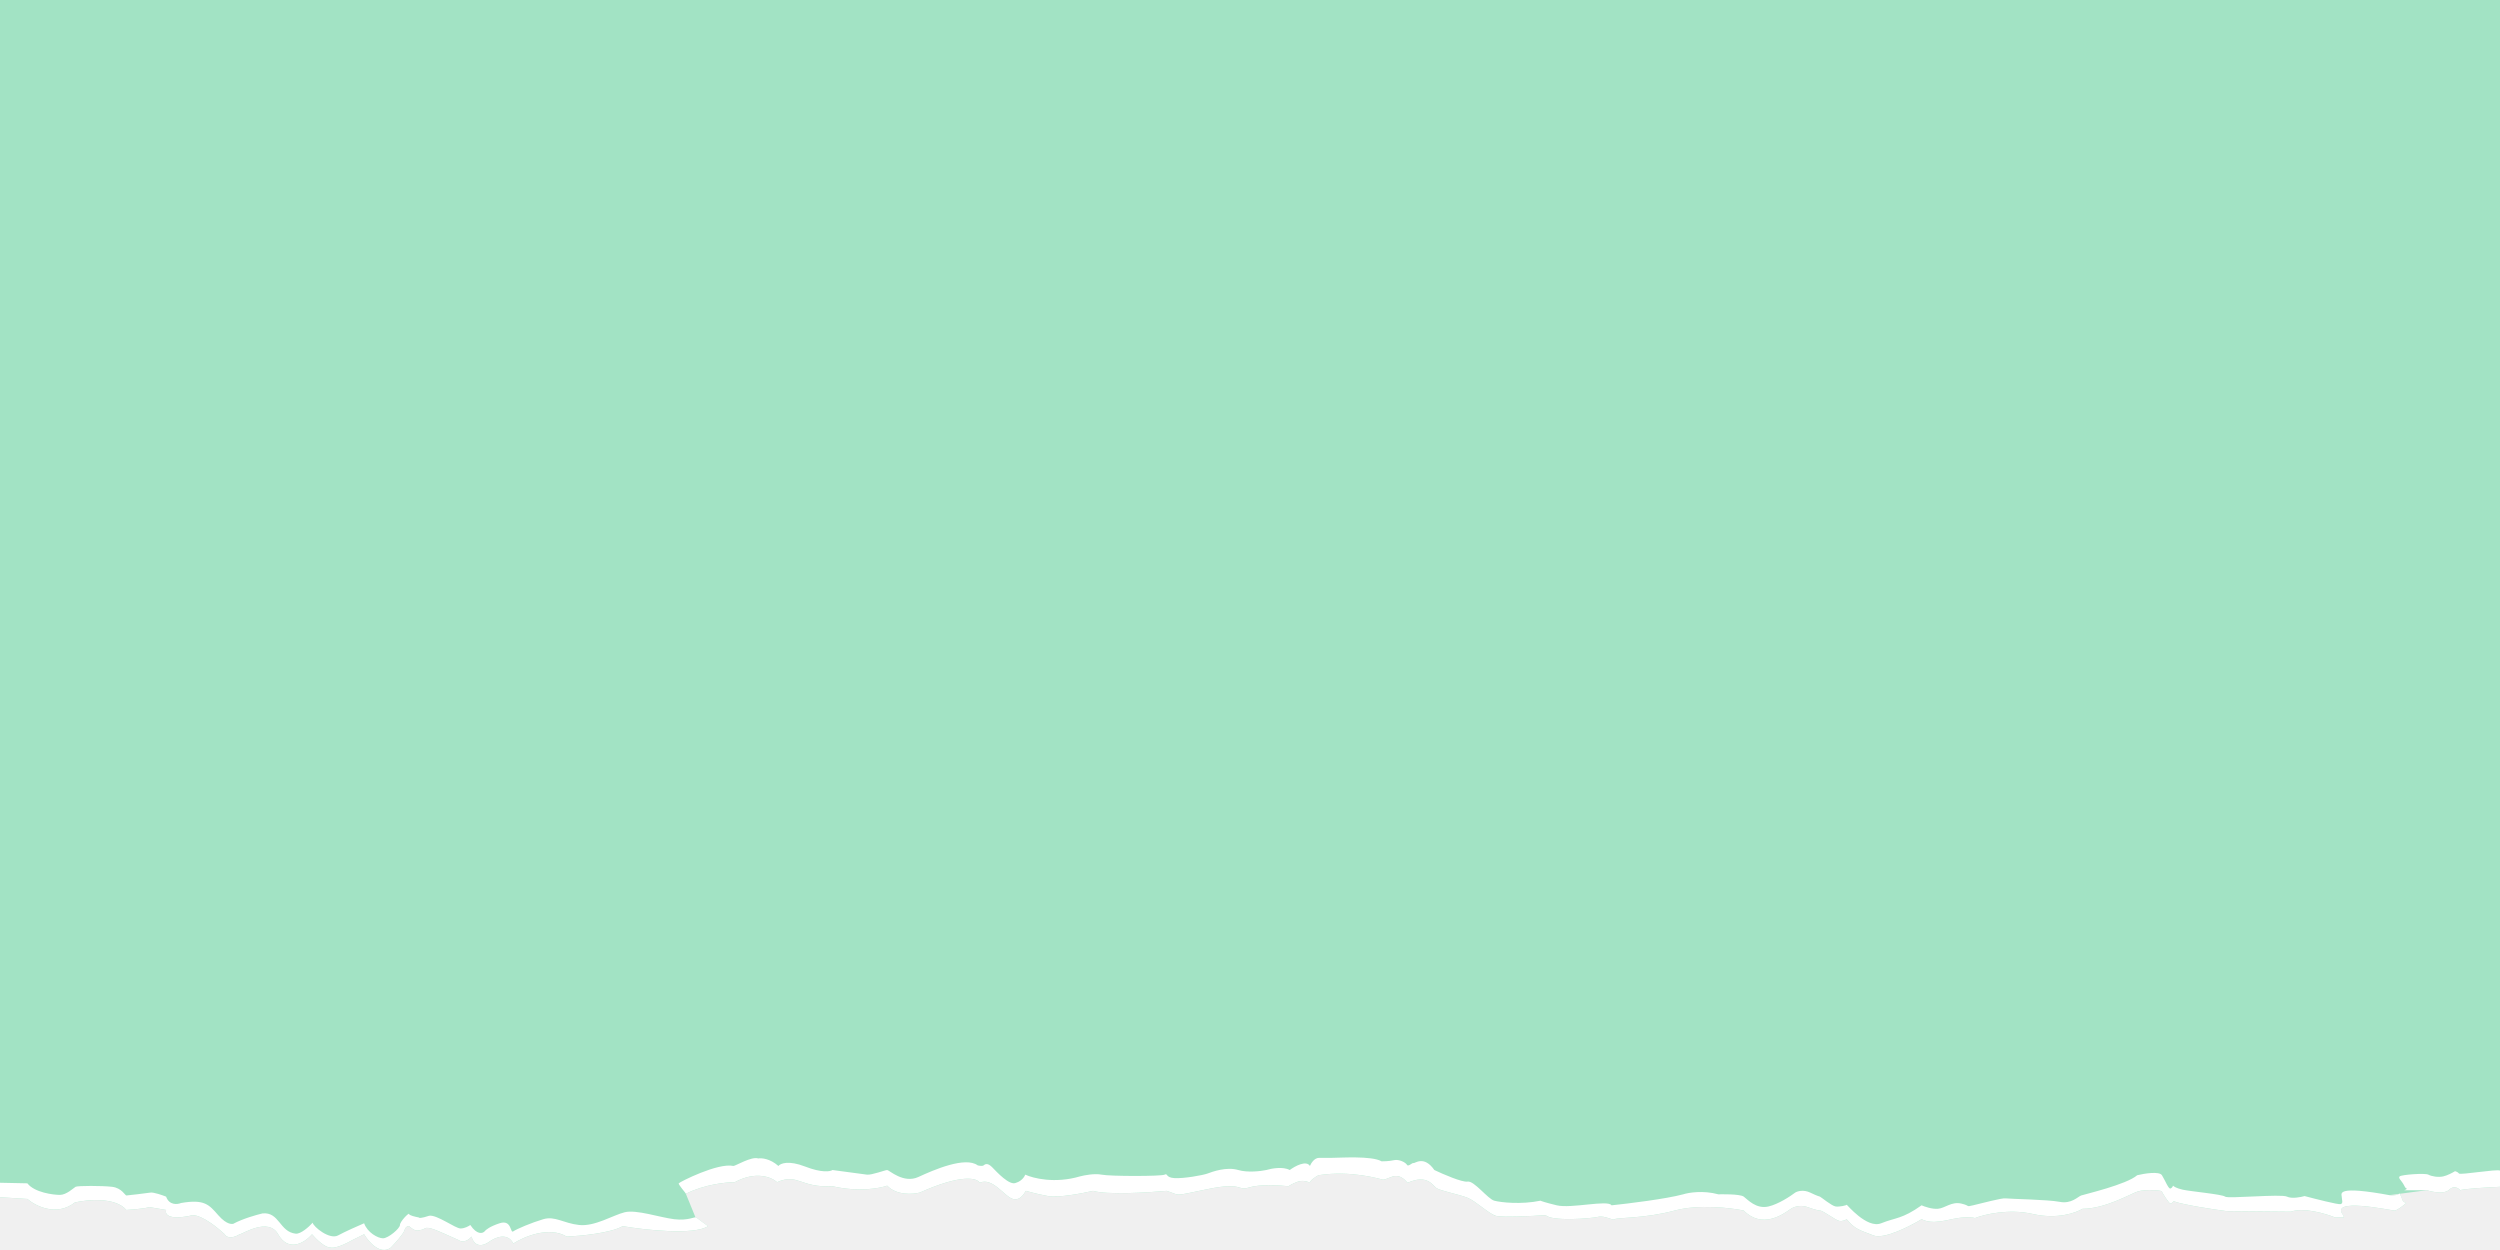
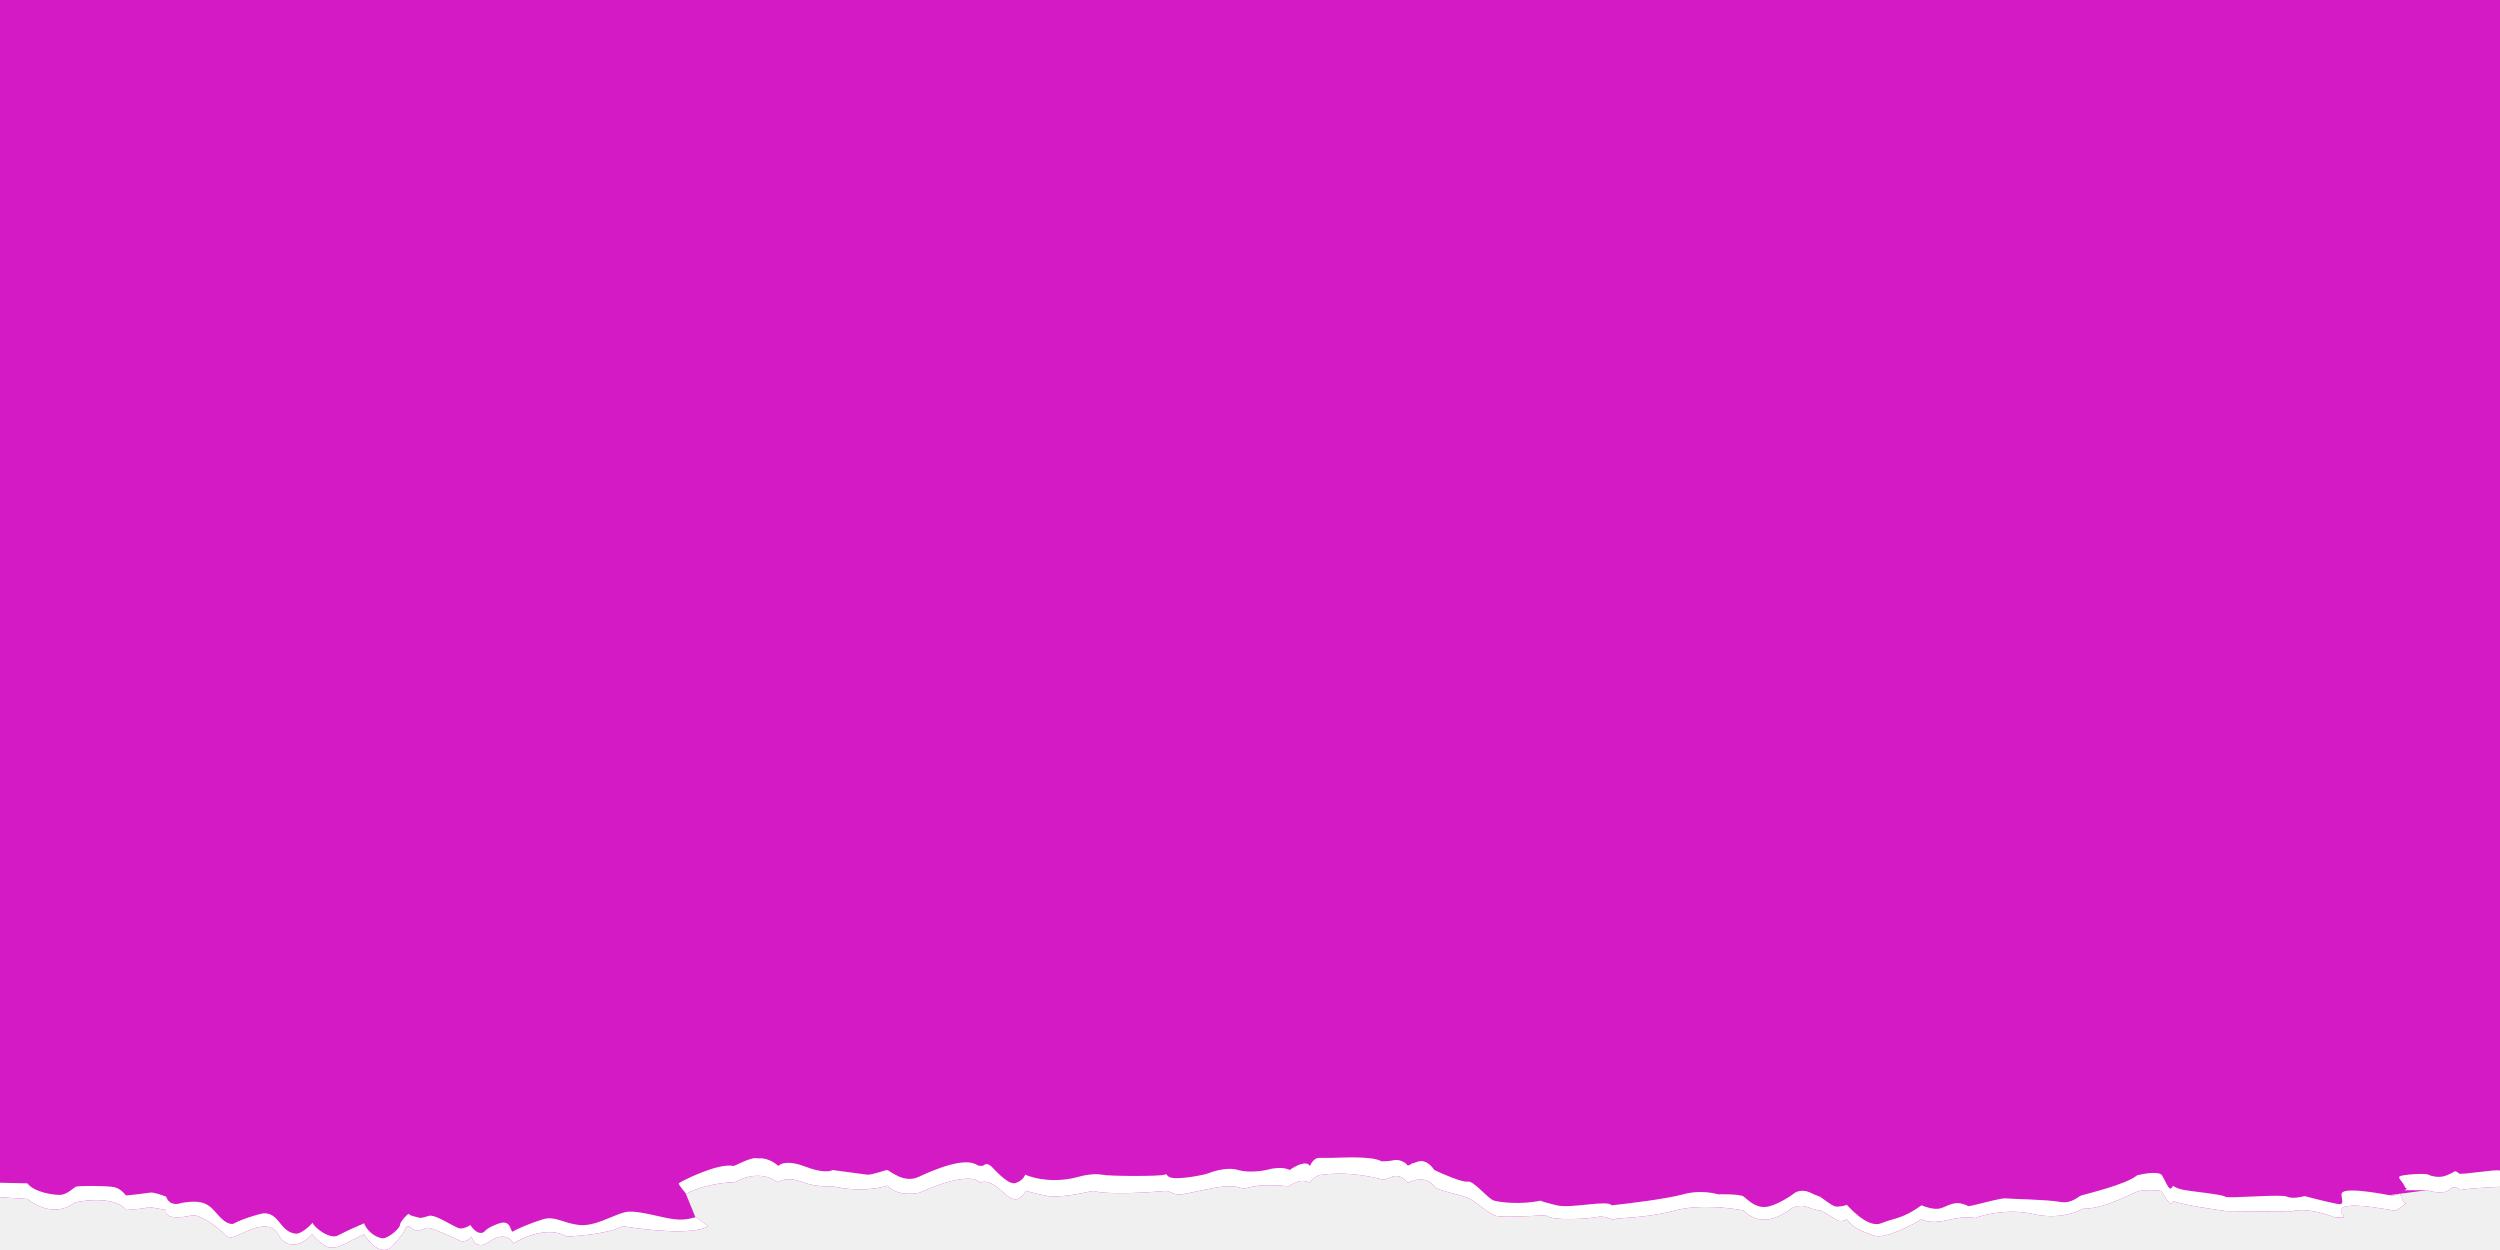
<svg xmlns="http://www.w3.org/2000/svg" width="2400" height="1200" viewBox="0 0 2400 1200" fill="none">
-   <path d="M2400 1139.37C2387.91 1139.93 2363.36 1141.37 2361.86 1142.71C2360.19 1140.67 2355.73 1137.71 2351.22 1142.15C2346.72 1146.6 2335.18 1144.37 2329.96 1142.71H2329.01L2303.77 1146.03C2304.95 1147.19 2306.42 1153.36 2307.45 1153.82L2309.95 1154.93C2307.24 1157.34 2301.2 1162.15 2298.7 1162.15C2295.57 1162.15 2234.29 1148.82 2249.92 1167.15V1168.82H2241.79C2232.62 1165.12 2211.28 1158.82 2199.27 1163.26L2137.36 1162.71C2124.65 1161.04 2096.72 1156.82 2086.71 1153.26C2086.09 1154 2084.59 1155.49 2083.58 1155.49C2082.33 1155.49 2075.46 1144.93 2075.46 1143.82C2075.45 1142.71 2059.2 1141.6 2052.32 1143.82C2045.44 1146.04 2021.05 1160.49 1999.17 1160.49C1992.91 1164.38 1974.65 1170.82 1951.64 1165.49C1928.63 1160.15 1904.95 1165.86 1895.99 1169.38C1894.32 1168.82 1888.73 1168.04 1879.73 1169.38C1868.47 1171.04 1855.97 1176.04 1844.71 1170.49C1833.46 1177.34 1808.44 1190.04 1798.44 1186.04C1785.93 1181.04 1780.93 1180.49 1772.8 1170.49C1771.76 1171.23 1768.92 1172.6 1765.92 1172.15C1762.17 1171.6 1750.29 1162.15 1747.16 1162.15C1744.66 1162.15 1736.95 1159.56 1733.4 1158.26C1730.69 1157.52 1723.9 1157.04 1718.39 1161.04C1711.52 1166.04 1691.51 1179.93 1674 1162.15C1661.49 1159.56 1630.72 1155.93 1607.71 1162.15C1578.95 1169.93 1552.06 1168.82 1550.18 1170.49C1548.31 1172.15 1540.8 1166.6 1533.92 1168.26C1527.04 1169.93 1489.53 1172.71 1483.9 1166.6C1470.14 1167.52 1441.25 1168.93 1435.75 1167.15C1428.87 1164.93 1416.99 1153.26 1408.86 1149.93C1400.73 1146.6 1382.59 1143.26 1378.84 1140.49C1375.09 1137.71 1370.09 1127.15 1351.33 1135.49C1350.7 1135.49 1345.08 1126.04 1335.7 1129.93C1326.32 1133.82 1327.57 1132.15 1326.32 1132.15C1325.06 1132.15 1297.55 1123.26 1265.66 1128.26C1262.95 1129.74 1257.53 1133.26 1257.53 1135.49C1256.28 1134.74 1252.78 1133.37 1248.78 1133.82C1244.77 1134.26 1239.19 1137.34 1236.89 1138.82C1228.56 1137.89 1209.38 1136.82 1199.38 1139.93C1186.87 1143.82 1194.37 1134.37 1159.35 1141.6C1124.34 1148.82 1134.34 1147.71 1119.96 1143.26C1102.03 1144.93 1062.8 1147.26 1049.3 1143.26C1039.08 1145.67 1016.15 1150.04 1006.15 1148.26C993.643 1146.04 985.513 1143.26 984.888 1143.26C984.262 1143.27 980.51 1153.26 972.382 1151.04C964.253 1148.82 952.997 1129.93 940.49 1135.49C938.197 1131.04 923.481 1126.71 882.96 1144.93C876.29 1146.66 860.698 1147.76 851.693 1138.26C844.606 1140.86 824.179 1144.6 799.166 1138.82C767.9 1140.49 766.024 1126.04 746.014 1134.93C741.011 1130.3 725.878 1123.82 705.367 1134.93C697.029 1134.93 675.977 1137.15 658.468 1146.04C658.468 1145.99 658.394 1145.85 658.263 1145.66L667.665 1168.65C668.034 1168.62 668.301 1168.67 668.474 1168.82C669.476 1169.71 676.395 1174.74 679.729 1177.15C666.222 1186.04 619.49 1180.86 597.812 1177.15C586.306 1183.82 557.165 1186.6 544.033 1187.15C527.024 1176.93 502.762 1187.34 492.757 1193.82C487.254 1182.71 475.039 1188.08 469.619 1192.15C458.614 1199.71 453.778 1191.97 452.735 1187.15C447.233 1193.37 442.105 1191.97 440.229 1190.49C418.968 1181.04 411.464 1177.15 407.712 1179.37C403.96 1181.6 400.834 1181.04 398.958 1181.04C397.457 1181.04 394.163 1178.45 392.704 1177.15C391.662 1176.97 389.327 1177.49 388.327 1181.04C387.326 1184.6 379.156 1193.63 375.195 1197.71C365.19 1205.26 353.934 1192.34 349.557 1184.93L338.301 1190.49C325.794 1197.6 319.333 1198.26 317.665 1197.71C312.162 1198.15 303.283 1189.37 299.531 1184.93C291.402 1194.37 276.394 1201.6 267.014 1184.93C257.634 1168.26 232.623 1184.93 230.12 1184.93C221.115 1190.26 216.78 1187.15 215.737 1184.93C195.727 1166.71 185.304 1165.48 182.595 1167.15C161.084 1171.6 158.207 1165.3 159.458 1161.6L143.199 1158.82C140.197 1160.15 127.358 1161.23 121.313 1161.6C110.808 1149.15 84.002 1151.6 71.912 1154.37C54.403 1168.15 34.185 1157.89 26.264 1151.04L0 1149.37V0H2400V1139.37ZM2293.65 1147.35C2294.28 1147.47 2294.92 1147.59 2295.57 1147.71C2297.61 1147.71 2301.88 1147.39 2303 1146.13L2293.65 1147.35Z" fill="#A2E3C4" />
+   <path d="M2400 1139.37C2387.91 1139.93 2363.36 1141.37 2361.86 1142.71C2360.19 1140.67 2355.73 1137.71 2351.22 1142.15C2346.72 1146.6 2335.18 1144.37 2329.96 1142.71H2329.01L2303.77 1146.03C2304.95 1147.19 2306.42 1153.36 2307.45 1153.82L2309.95 1154.93C2307.24 1157.34 2301.2 1162.15 2298.7 1162.15C2295.57 1162.15 2234.29 1148.82 2249.92 1167.15V1168.82H2241.79C2232.62 1165.12 2211.28 1158.82 2199.27 1163.26L2137.36 1162.71C2124.65 1161.04 2096.72 1156.82 2086.71 1153.26C2086.09 1154 2084.59 1155.49 2083.58 1155.49C2082.33 1155.49 2075.46 1144.93 2075.46 1143.82C2075.45 1142.71 2059.2 1141.6 2052.32 1143.82C2045.44 1146.04 2021.05 1160.49 1999.17 1160.49C1992.91 1164.38 1974.65 1170.82 1951.64 1165.49C1928.63 1160.15 1904.95 1165.86 1895.99 1169.38C1894.32 1168.82 1888.73 1168.04 1879.73 1169.38C1868.47 1171.04 1855.97 1176.04 1844.71 1170.49C1833.46 1177.34 1808.44 1190.04 1798.44 1186.04C1785.93 1181.04 1780.93 1180.49 1772.8 1170.49C1771.76 1171.23 1768.92 1172.6 1765.92 1172.15C1762.17 1171.6 1750.29 1162.15 1747.16 1162.15C1744.66 1162.15 1736.95 1159.56 1733.4 1158.26C1730.69 1157.52 1723.9 1157.04 1718.39 1161.04C1711.52 1166.04 1691.51 1179.93 1674 1162.15C1661.49 1159.56 1630.72 1155.93 1607.71 1162.15C1578.95 1169.93 1552.06 1168.82 1550.18 1170.49C1548.31 1172.15 1540.8 1166.6 1533.92 1168.26C1527.04 1169.93 1489.53 1172.71 1483.9 1166.6C1470.14 1167.52 1441.25 1168.93 1435.75 1167.15C1428.87 1164.93 1416.99 1153.26 1408.86 1149.93C1400.73 1146.6 1382.59 1143.26 1378.84 1140.49C1375.09 1137.71 1370.09 1127.15 1351.33 1135.49C1350.7 1135.49 1345.08 1126.04 1335.7 1129.93C1326.32 1133.82 1327.57 1132.15 1326.32 1132.15C1325.06 1132.15 1297.55 1123.26 1265.66 1128.26C1262.95 1129.74 1257.53 1133.26 1257.53 1135.49C1256.28 1134.74 1252.78 1133.37 1248.78 1133.82C1244.77 1134.26 1239.19 1137.34 1236.89 1138.82C1228.56 1137.89 1209.38 1136.82 1199.38 1139.93C1186.87 1143.82 1194.37 1134.37 1159.35 1141.6C1124.34 1148.82 1134.34 1147.71 1119.96 1143.26C1102.03 1144.93 1062.8 1147.26 1049.3 1143.26C1039.08 1145.67 1016.15 1150.04 1006.15 1148.26C993.643 1146.04 985.513 1143.26 984.888 1143.26C984.262 1143.27 980.51 1153.26 972.382 1151.04C964.253 1148.82 952.997 1129.93 940.49 1135.49C938.197 1131.04 923.481 1126.71 882.96 1144.93C876.29 1146.66 860.698 1147.76 851.693 1138.26C844.606 1140.86 824.179 1144.6 799.166 1138.82C767.9 1140.49 766.024 1126.04 746.014 1134.93C741.011 1130.3 725.878 1123.82 705.367 1134.93C697.029 1134.93 675.977 1137.15 658.468 1146.04C658.468 1145.99 658.394 1145.85 658.263 1145.66L667.665 1168.65C668.034 1168.62 668.301 1168.67 668.474 1168.82C669.476 1169.71 676.395 1174.74 679.729 1177.15C666.222 1186.04 619.49 1180.86 597.812 1177.15C586.306 1183.82 557.165 1186.6 544.033 1187.15C527.024 1176.93 502.762 1187.34 492.757 1193.82C487.254 1182.71 475.039 1188.08 469.619 1192.15C458.614 1199.71 453.778 1191.97 452.735 1187.15C447.233 1193.37 442.105 1191.97 440.229 1190.49C418.968 1181.04 411.464 1177.15 407.712 1179.37C403.96 1181.6 400.834 1181.04 398.958 1181.04C397.457 1181.04 394.163 1178.45 392.704 1177.15C391.662 1176.97 389.327 1177.49 388.327 1181.04C387.326 1184.6 379.156 1193.63 375.195 1197.71C365.19 1205.26 353.934 1192.34 349.557 1184.93L338.301 1190.49C325.794 1197.6 319.333 1198.26 317.665 1197.71C312.162 1198.15 303.283 1189.37 299.531 1184.93C291.402 1194.37 276.394 1201.6 267.014 1184.93C257.634 1168.26 232.623 1184.93 230.12 1184.93C221.115 1190.26 216.78 1187.15 215.737 1184.93C195.727 1166.71 185.304 1165.48 182.595 1167.15C161.084 1171.6 158.207 1165.3 159.458 1161.6L143.199 1158.82C140.197 1160.15 127.358 1161.23 121.313 1161.6C110.808 1149.15 84.002 1151.6 71.912 1154.37C54.403 1168.15 34.185 1157.89 26.264 1151.04L0 1149.37V0H2400V1139.37ZM2293.65 1147.35C2294.28 1147.47 2294.92 1147.59 2295.57 1147.71C2297.61 1147.71 2301.88 1147.39 2303 1146.13L2293.65 1147.35Z" fill="#D41AC5" />
  <path d="M26.264 1150.99L0 1149.33V1135.44L26.264 1135.99C33.142 1144.88 51.277 1147.1 57.53 1147.1C63.783 1147.1 70.662 1140.44 72.538 1139.33C74.414 1138.22 98.176 1138.22 107.556 1139.33C116.936 1140.44 120.063 1147.66 121.313 1147.66C122.564 1147.66 140.698 1145.44 144.45 1144.88C147.452 1144.44 155.706 1147.29 159.458 1148.77C162.46 1157.21 170.297 1156.36 173.841 1154.88C196.352 1150.99 200.73 1156.55 209.484 1166.55C218.239 1176.55 223.241 1174.88 223.867 1174.88C232.871 1169.99 246.378 1166.18 252.006 1164.88C268.265 1163.21 268.265 1182.66 283.898 1184.33C288.61 1184.83 296.613 1177.84 300.156 1173.77C300.782 1177.66 316.415 1190.44 324.544 1185.99C331.047 1182.44 343.929 1176.73 349.557 1174.33C352.684 1183.21 362.689 1188.77 367.691 1188.77C372.694 1188.77 383.95 1179.33 383.95 1175.99C383.95 1172.66 392.705 1163.77 392.705 1165.44C392.705 1166.77 398.958 1168.21 402.084 1168.77C402.084 1169.33 404.085 1169.77 412.09 1167.1C419.594 1165.99 437.103 1179.33 442.105 1179.33C446.107 1179.33 450.026 1177.1 451.485 1175.99C457.989 1185.77 463.366 1184.14 465.242 1182.1C466.076 1180.81 470.12 1177.44 479.625 1174.33C491.506 1170.44 489.63 1184.33 492.757 1182.1C495.883 1179.88 510.266 1173.77 521.522 1170.44C532.777 1167.1 540.907 1174.33 555.915 1175.99C570.922 1177.66 588.431 1166.55 599.687 1163.77C610.943 1160.99 633.455 1168.77 647.212 1170.44C660.969 1172.1 667.222 1167.66 668.473 1168.77C669.474 1169.66 676.394 1174.7 679.729 1177.1C666.222 1185.99 619.489 1180.81 597.811 1177.1C586.305 1183.77 557.165 1186.55 544.033 1187.1C527.024 1176.88 502.762 1187.29 492.757 1193.77C487.254 1182.66 475.039 1188.03 469.62 1192.1C458.614 1199.66 453.778 1191.92 452.736 1187.1C447.233 1193.33 442.105 1191.92 440.229 1190.44C418.968 1180.99 411.464 1177.1 407.712 1179.33C403.96 1181.55 400.834 1180.99 398.958 1180.99C397.457 1180.99 394.164 1178.4 392.705 1177.1C391.662 1176.92 389.328 1177.44 388.327 1180.99C387.327 1184.55 379.156 1193.58 375.195 1197.66C365.19 1205.21 353.934 1192.29 349.557 1184.88L338.301 1190.44C325.795 1197.55 319.333 1198.21 317.665 1197.66C312.163 1198.1 303.283 1189.33 299.531 1184.88C291.402 1194.33 276.394 1201.55 267.014 1184.88C257.634 1168.21 232.621 1184.88 230.12 1184.88C221.115 1190.21 216.78 1187.1 215.737 1184.88C195.727 1166.66 185.305 1165.44 182.595 1167.1C161.084 1171.55 158.207 1165.25 159.458 1161.55L143.2 1158.77C140.198 1160.1 127.358 1161.18 121.313 1161.55C110.808 1149.1 84.002 1151.55 71.912 1154.33C54.403 1168.1 34.184 1157.84 26.264 1150.99Z" fill="white" />
  <path d="M651.589 1135.99C650.964 1137.1 658.468 1145.44 658.468 1145.99C675.977 1137.1 697.03 1134.88 705.367 1134.88C725.878 1123.77 741.011 1130.25 746.014 1134.88C766.024 1125.99 767.9 1140.44 799.166 1138.77C824.179 1144.55 844.607 1140.81 851.694 1138.22C860.698 1147.71 876.29 1146.62 882.96 1144.88C923.481 1126.66 938.197 1130.99 940.49 1135.44C952.996 1129.88 964.252 1148.77 972.381 1150.99C980.511 1153.22 984.263 1143.22 984.888 1143.22C985.513 1143.22 993.643 1145.99 1006.15 1148.22C1016.15 1149.99 1039.08 1145.62 1049.3 1143.22C1062.8 1147.22 1102.03 1144.88 1119.96 1143.22C1134.34 1147.66 1124.34 1148.77 1159.35 1141.55C1194.37 1134.33 1186.87 1143.77 1199.37 1139.88C1209.38 1136.77 1228.56 1137.85 1236.89 1138.77C1239.19 1137.29 1244.77 1134.22 1248.78 1133.77C1252.78 1133.33 1256.28 1134.7 1257.53 1135.44C1257.53 1133.22 1262.95 1129.7 1265.66 1128.22C1297.55 1123.22 1325.07 1132.11 1326.32 1132.11C1327.57 1132.11 1326.32 1133.77 1335.7 1129.88C1345.08 1125.99 1350.7 1135.44 1351.33 1135.44C1370.09 1127.11 1375.09 1137.66 1378.84 1140.44C1382.6 1143.22 1400.73 1146.55 1408.86 1149.88C1416.99 1153.22 1428.87 1164.88 1435.75 1167.11C1441.25 1168.88 1470.14 1167.48 1483.9 1166.55C1489.53 1172.66 1527.05 1169.88 1533.92 1168.22C1540.8 1166.55 1548.31 1172.11 1550.18 1170.44C1552.06 1168.77 1578.95 1169.88 1607.71 1162.11C1630.72 1155.88 1661.49 1159.51 1674 1162.11C1691.51 1179.88 1711.52 1165.99 1718.4 1160.99C1723.9 1156.99 1730.69 1157.48 1733.4 1158.22C1736.95 1159.51 1744.66 1162.11 1747.16 1162.11C1750.29 1162.11 1762.17 1171.55 1765.92 1172.11C1768.92 1172.55 1771.76 1171.18 1772.8 1170.44C1780.93 1180.44 1785.93 1180.99 1798.44 1185.99C1808.44 1189.99 1833.45 1177.29 1844.71 1170.44C1855.97 1175.99 1868.47 1170.99 1879.73 1169.33C1888.73 1167.99 1894.32 1168.77 1895.99 1169.33C1904.95 1165.81 1928.63 1160.11 1951.64 1165.44C1974.65 1170.77 1992.91 1164.33 1999.17 1160.44C2021.05 1160.44 2045.44 1145.99 2052.32 1143.77C2059.2 1141.55 2075.46 1142.66 2075.46 1143.77C2075.46 1144.88 2082.33 1155.44 2083.59 1155.44C2084.59 1155.44 2086.09 1153.96 2086.71 1153.22C2096.72 1156.77 2124.65 1160.99 2137.36 1162.66L2199.27 1163.22C2211.28 1158.77 2232.62 1165.07 2241.79 1168.77H2249.92V1167.11C2234.29 1148.77 2295.57 1162.11 2298.7 1162.11C2301.2 1162.11 2307.24 1157.29 2309.95 1154.88L2307.45 1153.77C2306.2 1153.22 2304.33 1144.33 2303.07 1145.99C2302.07 1147.33 2297.66 1147.66 2295.57 1147.66C2241.79 1137.66 2248.05 1145.99 2248.05 1148.77C2248.05 1151.55 2249.92 1155.44 2246.8 1155.99C2244.29 1156.44 2222.82 1150.99 2212.4 1148.22C2208.65 1149.33 2200.02 1150.99 2195.52 1148.77C2189.89 1145.99 2138.61 1150.99 2136.11 1148.77C2133.61 1146.55 2102.97 1143.77 2095.47 1142.11C2089.46 1140.77 2086.71 1138.96 2086.09 1138.22C2085.88 1138.96 2085.09 1140.55 2083.59 1140.99C2081.71 1141.55 2078.58 1133.22 2075.46 1128.22C2072.95 1124.22 2058.57 1126.55 2051.69 1128.22C2041.69 1137.11 2001.04 1146.55 1997.92 1147.66C1994.79 1148.77 1988.54 1155.99 1977.28 1153.77C1966.02 1151.55 1929.13 1150.99 1925.38 1150.44C1921.63 1149.88 1901.62 1155.44 1894.11 1157.11C1886.61 1158.77 1892.24 1157.66 1882.86 1155.44C1873.48 1153.22 1867.22 1159.88 1860.34 1160.44C1854.84 1160.88 1847.63 1158.4 1844.71 1157.11C1825.95 1170.44 1819.7 1168.77 1805.94 1174.33C1792.18 1179.88 1772.8 1155.99 1772.8 1156.55C1772.8 1157.11 1765.92 1158.77 1762.17 1158.22C1758.42 1157.66 1748.41 1149.33 1747.16 1148.77C1745.91 1148.22 1745.91 1148.77 1737.78 1144.88C1731.28 1141.77 1725.48 1143.59 1723.4 1144.88C1718.81 1148.4 1707.26 1155.99 1697.76 1158.22C1685.88 1160.99 1677.75 1151.55 1674 1148.77C1670.24 1145.99 1650.86 1146.55 1649.61 1146.55C1635.1 1142.55 1621.05 1144.88 1615.84 1146.55C1599.33 1150.99 1563.11 1155.44 1547.06 1157.11C1543.93 1151.55 1508.29 1160.44 1494.53 1157.11C1483.52 1154.44 1479.52 1153.03 1478.9 1152.66C1460.14 1156.55 1440.75 1154.33 1434.5 1152.66C1428.24 1150.99 1415.11 1133.22 1408.86 1134.33C1403.86 1135.22 1385.51 1127.29 1376.97 1123.22C1366.96 1108.77 1358.21 1117.11 1356.96 1116.55C1355.71 1115.99 1351.95 1120.44 1350.7 1118.22C1349.45 1115.99 1343.2 1112.66 1338.2 1113.77C1333.19 1114.88 1327.57 1114.88 1326.32 1114.88C1316.94 1109.33 1285.67 1111.55 1278.17 1111.55H1266.28C1261.78 1111.55 1258.57 1116.74 1257.53 1119.33C1254.03 1113.55 1243.15 1119.51 1238.14 1123.22C1231.64 1119.66 1220.43 1121.74 1215.63 1123.22C1210.42 1124.33 1197.75 1125.88 1188.74 1123.22C1177.49 1119.88 1163.73 1124.88 1159.35 1126.55C1154.98 1128.22 1136.22 1131.55 1127.46 1130.99C1118.71 1130.44 1121.21 1125.99 1118.08 1127.66C1114.96 1129.33 1065.55 1129.33 1057.43 1127.66C1050.92 1126.33 1040.96 1128.22 1036.79 1129.33C1012.78 1136.44 991.767 1131.18 984.263 1127.66C982.262 1132.55 977.592 1134.88 975.508 1135.44C969.255 1138.77 956.748 1124.88 952.371 1120.44C947.994 1115.99 945.492 1117.66 944.242 1118.77C943.241 1119.66 940.073 1119.14 938.614 1118.77C926.733 1109.88 896.092 1123.22 881.709 1129.88C867.327 1136.55 853.57 1123.22 851.694 1123.22C849.818 1123.22 836.686 1128.22 832.308 1127.66C828.807 1127.22 808.755 1124.51 799.166 1123.22C797.082 1124.7 788.911 1126.11 772.903 1119.88C756.894 1113.66 749.14 1116.92 747.264 1119.33C739.26 1112.21 731.006 1111.55 727.879 1112.11C721.626 1109.88 705.993 1119.33 704.117 1119.33C689.109 1115.99 652.215 1134.88 651.589 1135.99Z" fill="white" />
  <path d="M2309.95 1140.44C2311.2 1142.11 2308.7 1142.11 2308.08 1142.66H2329.96C2335.17 1144.33 2346.72 1146.55 2351.22 1142.11C2355.73 1137.66 2360.19 1140.62 2361.85 1142.66C2363.36 1141.33 2387.91 1139.88 2400 1139.33V1123.77C2396.87 1122.11 2361.85 1128.22 2360.6 1126.55C2359.6 1125.22 2357.69 1124.51 2356.85 1124.33C2354.77 1125.62 2349.6 1128.44 2345.6 1129.33C2340.59 1130.44 2334.34 1129.33 2331.21 1127.66C2328.09 1125.99 2305.58 1127.66 2303.7 1129.33C2301.82 1130.99 2305.58 1133.22 2308.08 1138.22C2310.58 1143.22 2308.7 1138.77 2309.95 1140.44Z" fill="white" />
</svg>
